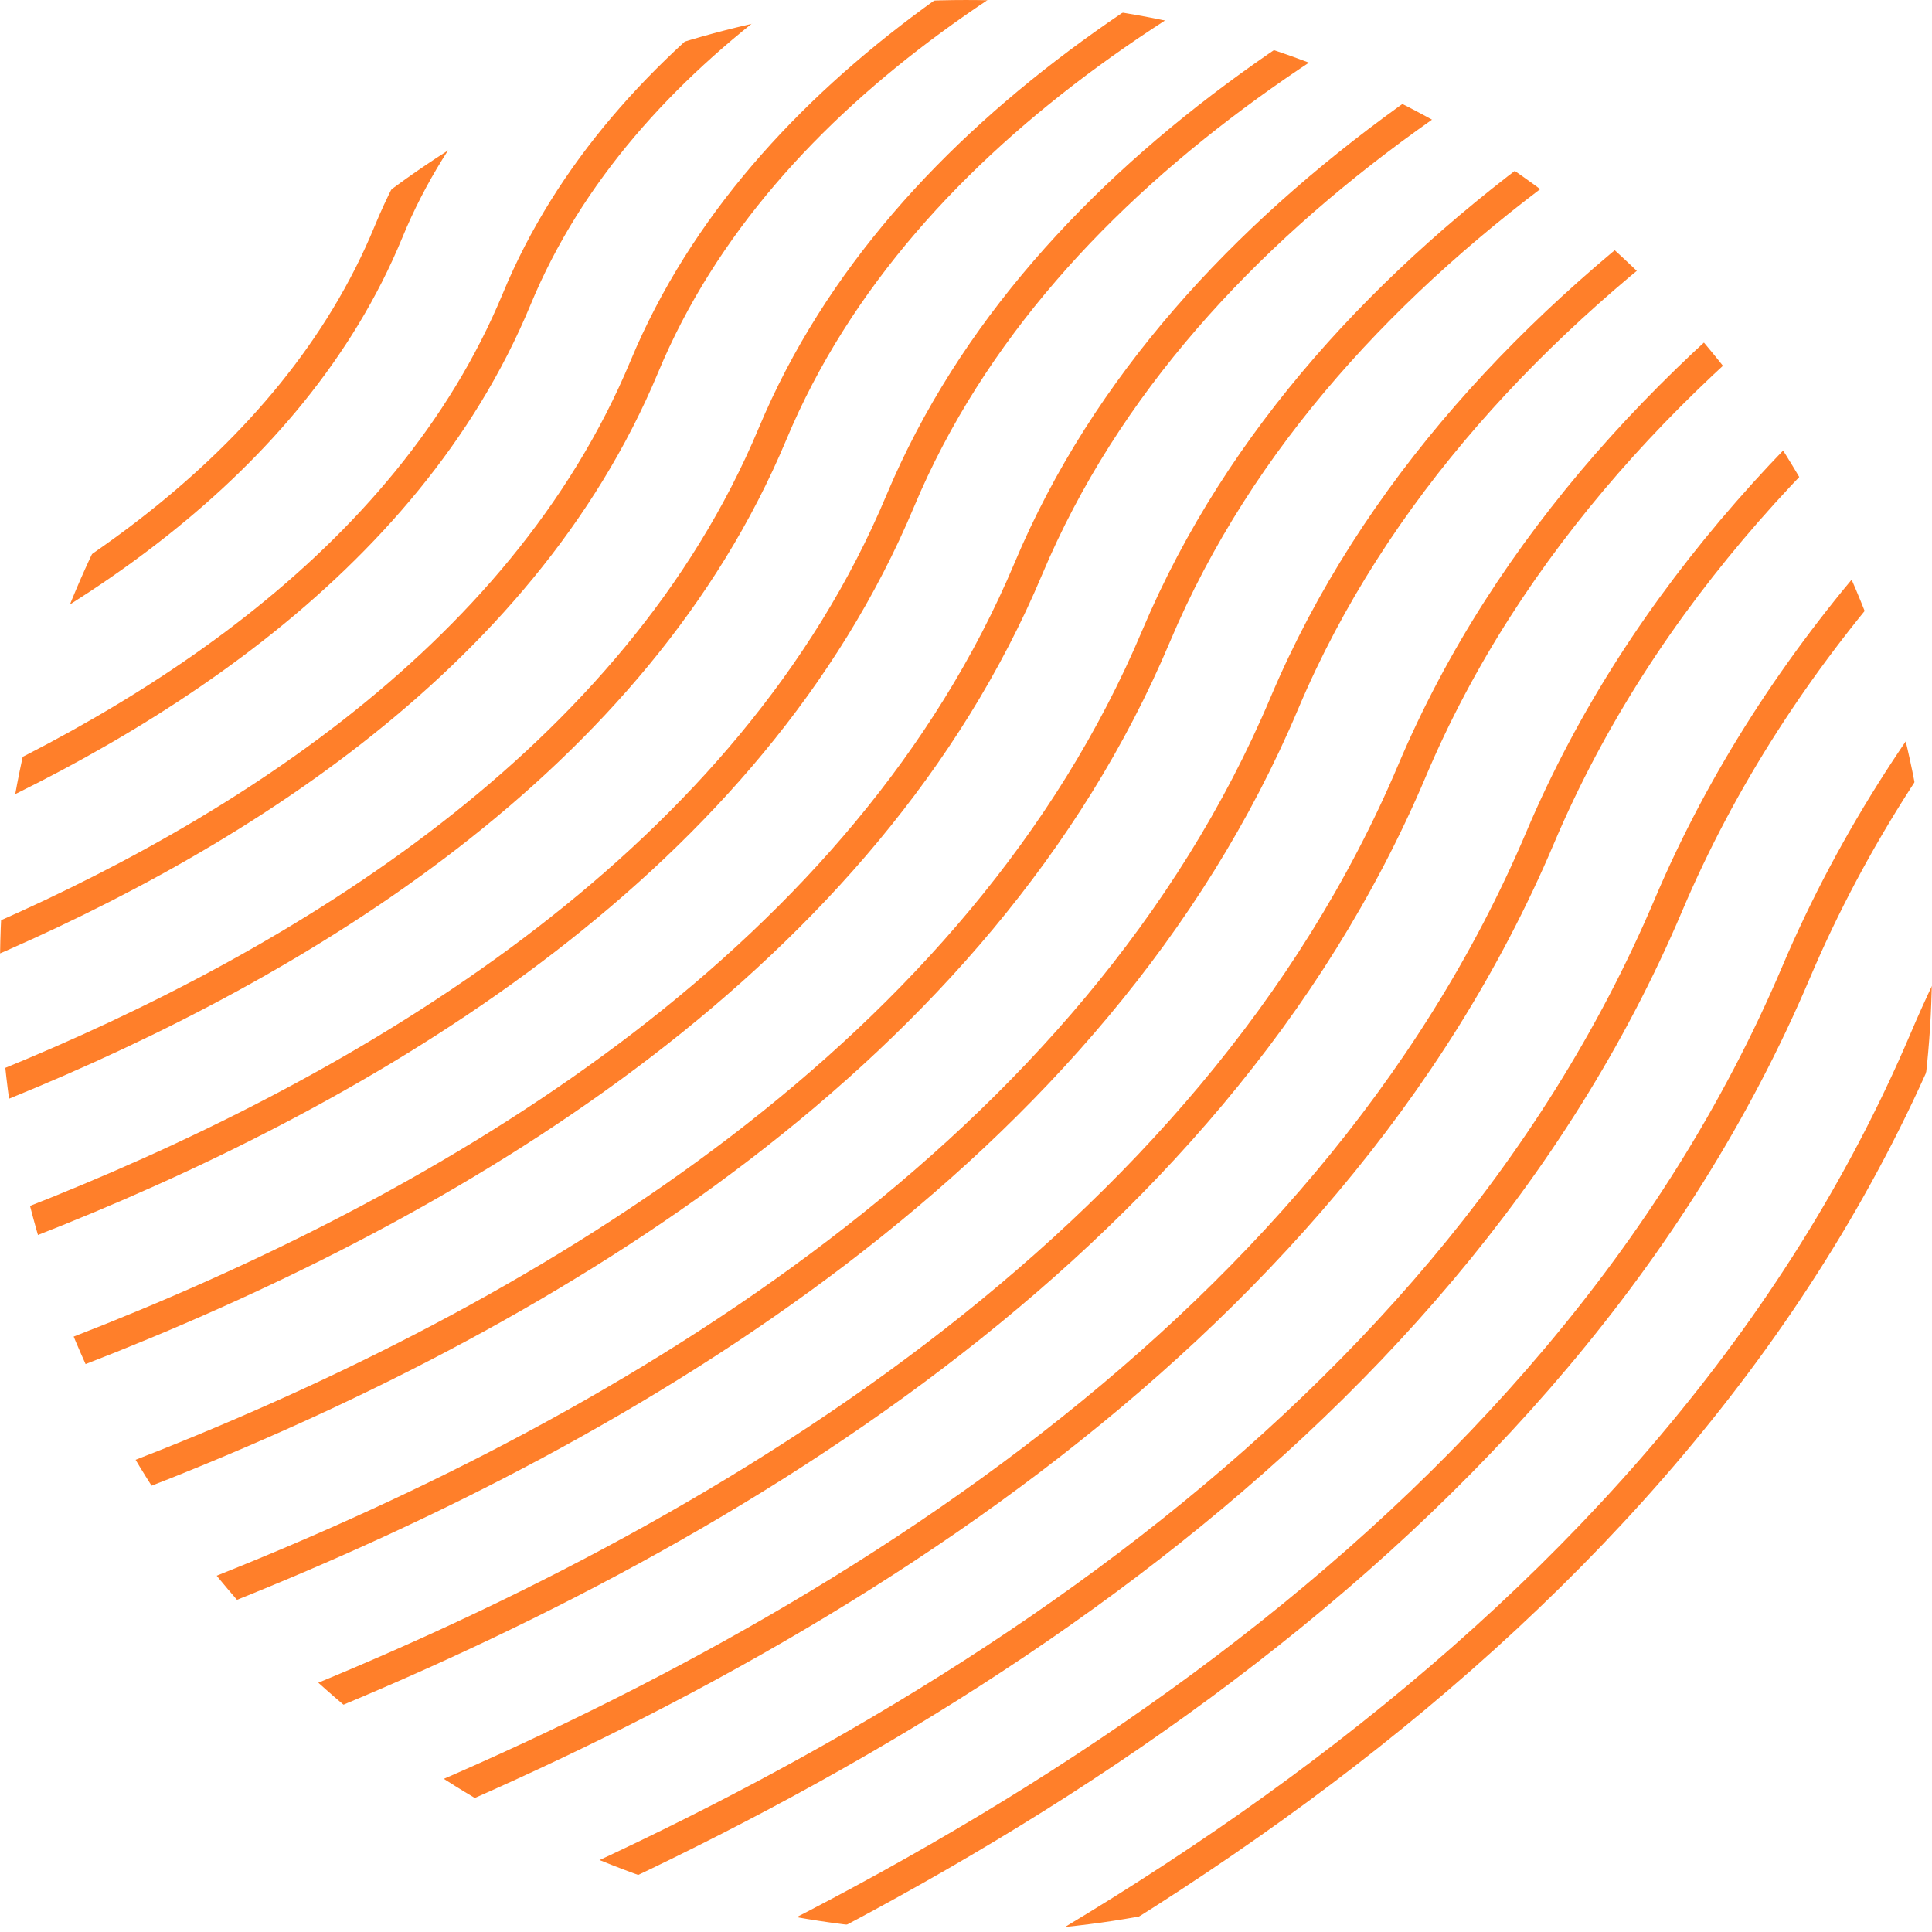
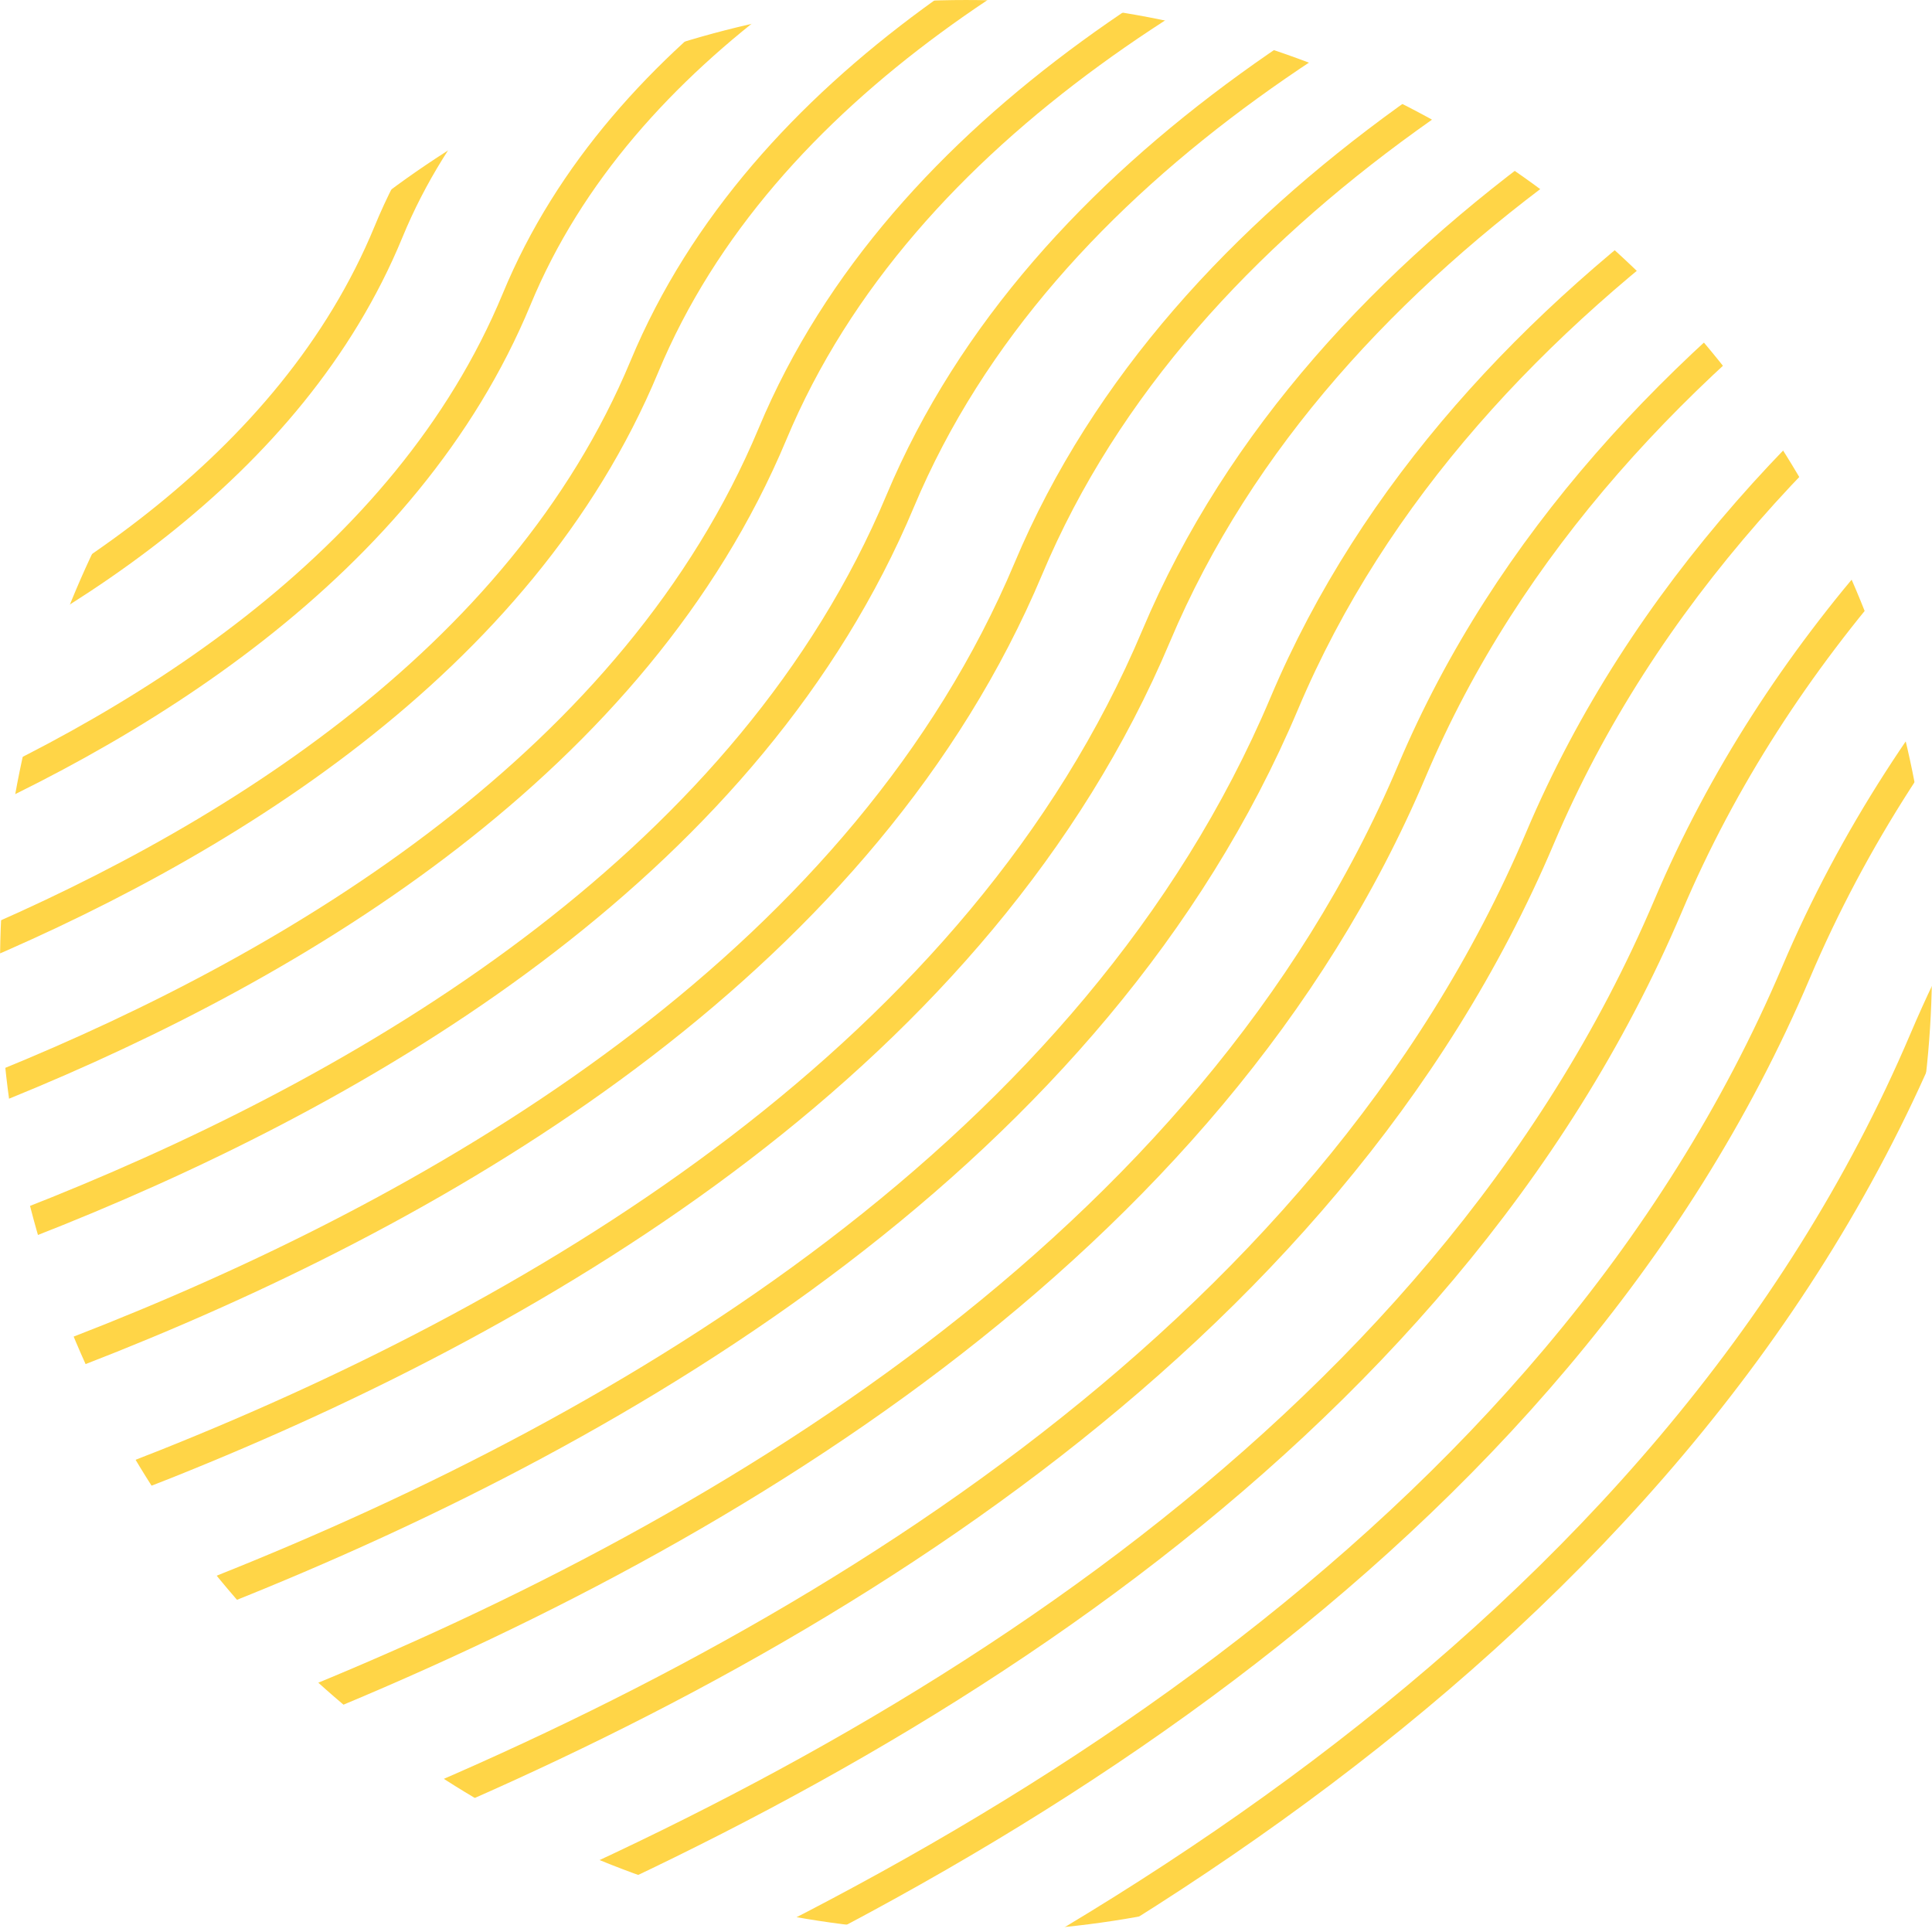
<svg xmlns="http://www.w3.org/2000/svg" width="129" height="129" viewBox="0 0 129 129" fill="none">
  <mask id="mask0_19_681" style="mask-type:alpha" maskUnits="userSpaceOnUse" x="0" y="0" width="129" height="129">
    <circle cx="64.5" cy="64.5" r="63.61" fill="#C4C4C4" stroke="#F8BB54" stroke-width="1.779" />
  </mask>
  <g mask="url(#mask0_19_681)">
-     <path d="M-37.484 27.05C-37.484 27.05 -7.449 21.486 0.3 2.014C7.711 -16.653 38.24 -21.671 38.24 -21.671" stroke="#FF7F2A" stroke-width="2" stroke-miterlimit="10" />
-     <path d="M-37.484 36.409C-37.484 36.409 -0.636 29.988 8.855 6.485C17.905 -15.951 55.325 -21.671 55.325 -21.671" stroke="#FF7F2A" stroke-width="2" stroke-miterlimit="10" />
-     <path d="M-37.484 45.795C-37.484 45.795 6.151 38.489 17.385 11.009C28.099 -15.275 72.41 -21.671 72.41 -21.671" stroke="#FF7F2A" stroke-width="2" stroke-miterlimit="10" />
-     <path d="M-37.484 55.154C-37.484 55.154 12.964 46.991 25.94 15.481C38.292 -14.573 89.495 -21.671 89.495 -21.671" stroke="#FF7F2A" stroke-width="2" stroke-miterlimit="10" />
-     <path d="M-37.484 64.514C-37.484 64.514 19.777 55.492 34.496 19.978C48.486 -13.871 106.554 -21.671 106.554 -21.671" stroke="#FF7F2A" stroke-width="2" stroke-miterlimit="10" />
-     <path d="M-37.484 73.899C-37.484 73.899 26.564 64.02 43.025 24.476C58.706 -13.195 123.639 -21.671 123.639 -21.671" stroke="#FF7F2A" stroke-width="2" stroke-miterlimit="10" />
-     <path d="M-37.484 83.258C-37.484 83.258 33.378 72.495 51.581 28.974C68.9 -12.493 140.724 -21.671 140.724 -21.671" stroke="#FF7F2A" stroke-width="2" stroke-miterlimit="10" />
-     <path d="M-37.484 92.618C-37.484 92.618 40.191 80.996 60.11 33.446C79.093 -11.792 157.809 -21.671 157.809 -21.671" stroke="#FF7F2A" stroke-width="2" stroke-miterlimit="10" />
-     <path d="M-37.484 102.003C-37.484 102.003 46.978 89.524 68.665 37.969C89.287 -11.116 174.868 -21.671 174.868 -21.671" stroke="#FF7F2A" stroke-width="2" stroke-miterlimit="10" />
-     <path d="M-37.484 111.362C-37.484 111.362 53.791 98.026 77.195 42.467C99.481 -10.414 191.952 -21.671 191.952 -21.671" stroke="#FF7F2A" stroke-width="2" stroke-miterlimit="10" />
-     <path d="M-37.484 120.747C-37.484 120.747 60.604 106.527 85.751 46.965C109.674 -9.712 209.037 -21.671 209.037 -21.671" stroke="#FF7F2A" stroke-width="2" stroke-miterlimit="10" />
-     <path d="M-37.484 130.108C-37.484 130.108 67.391 115.029 94.28 51.462C119.868 -9.036 226.122 -21.671 226.122 -21.671" stroke="#FF7F2A" stroke-width="2" stroke-miterlimit="10" />
-     <path d="M-37.484 139.466C-37.484 139.466 74.204 123.53 102.835 55.934C130.062 -8.334 243.206 -21.671 243.206 -21.671" stroke="#FF7F2A" stroke-width="2" stroke-miterlimit="10" />
-     <path d="M-37.484 148.851C-37.484 148.851 81.018 132.032 111.391 60.458C140.256 -7.632 260.266 -21.671 260.266 -21.671" stroke="#FF7F2A" stroke-width="2" stroke-miterlimit="10" />
-     <path d="M-37.484 158.212C-37.484 158.212 87.805 140.533 119.92 64.93C150.449 -6.956 277.351 -21.671 277.351 -21.671" stroke="#FF7F2A" stroke-width="2" stroke-miterlimit="10" />
-     <path d="M-37.484 167.572C-37.484 167.572 94.618 149.034 128.476 69.427C160.643 -6.254 294.436 -21.671 294.436 -21.671" stroke="#FF7F2A" stroke-width="2" stroke-miterlimit="10" />
-     <path d="M-37.484 176.957C-37.484 176.957 101.431 157.561 137.005 73.925C170.837 -5.552 311.52 -21.671 311.52 -21.671" stroke="#FF7F2A" stroke-width="2" stroke-miterlimit="10" />
-     <path d="M-37.484 186.316C-37.484 186.316 108.218 166.037 145.56 78.423C181.031 -4.876 328.58 -21.671 328.58 -21.671" stroke="#FF7F2A" stroke-width="2" stroke-miterlimit="10" />
+     <path d="M-37.484 27.05C-37.484 27.05 -7.449 21.486 0.3 2.014C7.711 -16.653 38.24 -21.671 38.24 -21.671" stroke="#FFD547" stroke-width="2" stroke-miterlimit="10" />
+     <path d="M-37.484 36.409C-37.484 36.409 -0.636 29.988 8.855 6.485C17.905 -15.951 55.325 -21.671 55.325 -21.671" stroke="#FFD547" stroke-width="2" stroke-miterlimit="10" />
+     <path d="M-37.484 45.795C-37.484 45.795 6.151 38.489 17.385 11.009C28.099 -15.275 72.41 -21.671 72.41 -21.671" stroke="#FFD547" stroke-width="2" stroke-miterlimit="10" />
+     <path d="M-37.484 55.154C-37.484 55.154 12.964 46.991 25.94 15.481C38.292 -14.573 89.495 -21.671 89.495 -21.671" stroke="#FFD547" stroke-width="2" stroke-miterlimit="10" />
+     <path d="M-37.484 64.514C-37.484 64.514 19.777 55.492 34.496 19.978C48.486 -13.871 106.554 -21.671 106.554 -21.671" stroke="#FFD547" stroke-width="2" stroke-miterlimit="10" />
+     <path d="M-37.484 73.899C-37.484 73.899 26.564 64.02 43.025 24.476C58.706 -13.195 123.639 -21.671 123.639 -21.671" stroke="#FFD547" stroke-width="2" stroke-miterlimit="10" />
+     <path d="M-37.484 83.258C-37.484 83.258 33.378 72.495 51.581 28.974C68.9 -12.493 140.724 -21.671 140.724 -21.671" stroke="#FFD547" stroke-width="2" stroke-miterlimit="10" />
+     <path d="M-37.484 92.618C-37.484 92.618 40.191 80.996 60.11 33.446C79.093 -11.792 157.809 -21.671 157.809 -21.671" stroke="#FFD547" stroke-width="2" stroke-miterlimit="10" />
+     <path d="M-37.484 102.003C-37.484 102.003 46.978 89.524 68.665 37.969C89.287 -11.116 174.868 -21.671 174.868 -21.671" stroke="#FFD547" stroke-width="2" stroke-miterlimit="10" />
+     <path d="M-37.484 111.362C-37.484 111.362 53.791 98.026 77.195 42.467C99.481 -10.414 191.952 -21.671 191.952 -21.671" stroke="#FFD547" stroke-width="2" stroke-miterlimit="10" />
+     <path d="M-37.484 120.747C-37.484 120.747 60.604 106.527 85.751 46.965C109.674 -9.712 209.037 -21.671 209.037 -21.671" stroke="#FFD547" stroke-width="2" stroke-miterlimit="10" />
+     <path d="M-37.484 130.108C-37.484 130.108 67.391 115.029 94.28 51.462C119.868 -9.036 226.122 -21.671 226.122 -21.671" stroke="#FFD547" stroke-width="2" stroke-miterlimit="10" />
+     <path d="M-37.484 139.466C-37.484 139.466 74.204 123.53 102.835 55.934C130.062 -8.334 243.206 -21.671 243.206 -21.671" stroke="#FFD547" stroke-width="2" stroke-miterlimit="10" />
+     <path d="M-37.484 148.851C-37.484 148.851 81.018 132.032 111.391 60.458C140.256 -7.632 260.266 -21.671 260.266 -21.671" stroke="#FFD547" stroke-width="2" stroke-miterlimit="10" />
+     <path d="M-37.484 158.212C-37.484 158.212 87.805 140.533 119.92 64.93C150.449 -6.956 277.351 -21.671 277.351 -21.671" stroke="#FFD547" stroke-width="2" stroke-miterlimit="10" />
+     <path d="M-37.484 167.572C-37.484 167.572 94.618 149.034 128.476 69.427C160.643 -6.254 294.436 -21.671 294.436 -21.671" stroke="#FFD547" stroke-width="2" stroke-miterlimit="10" />
+     <path d="M-37.484 176.957C-37.484 176.957 101.431 157.561 137.005 73.925C170.837 -5.552 311.52 -21.671 311.52 -21.671" stroke="#FFD547" stroke-width="2" stroke-miterlimit="10" />
+     <path d="M-37.484 186.316C-37.484 186.316 108.218 166.037 145.56 78.423C181.031 -4.876 328.58 -21.671 328.58 -21.671" stroke="#FFD547" stroke-width="2" stroke-miterlimit="10" />
  </g>
</svg>
